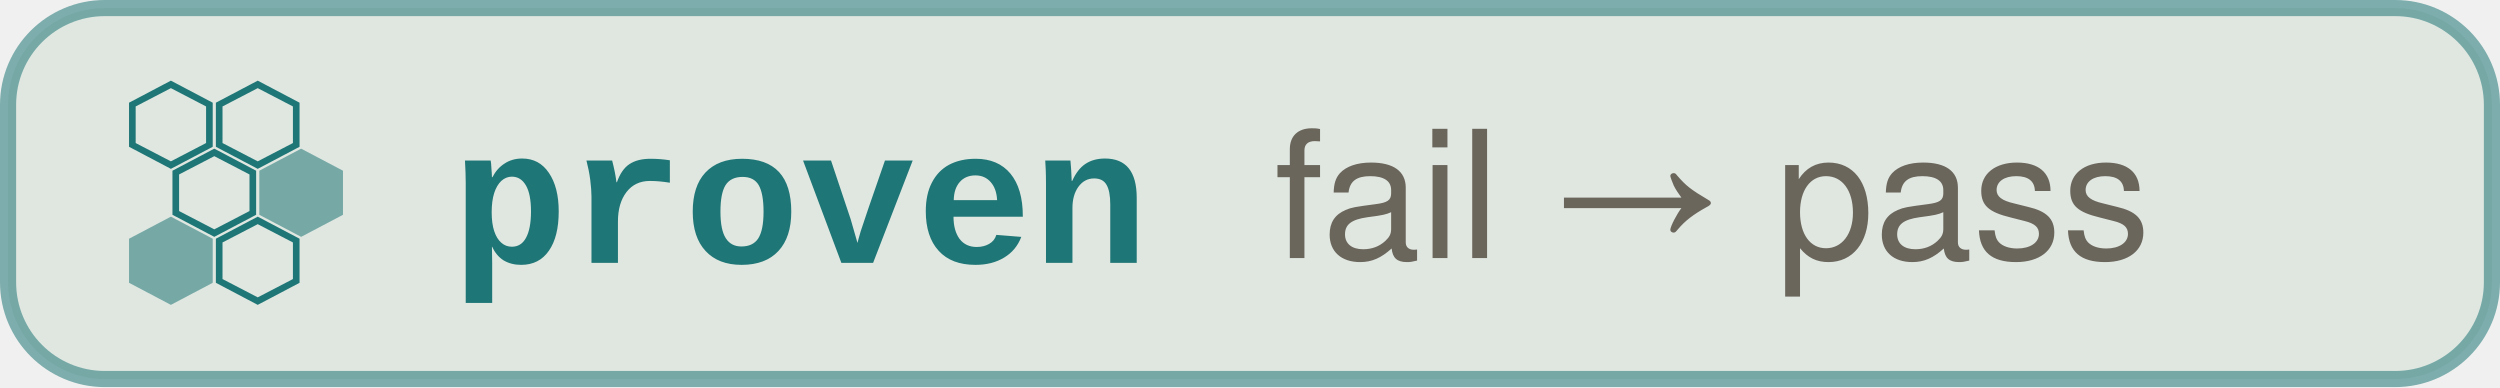
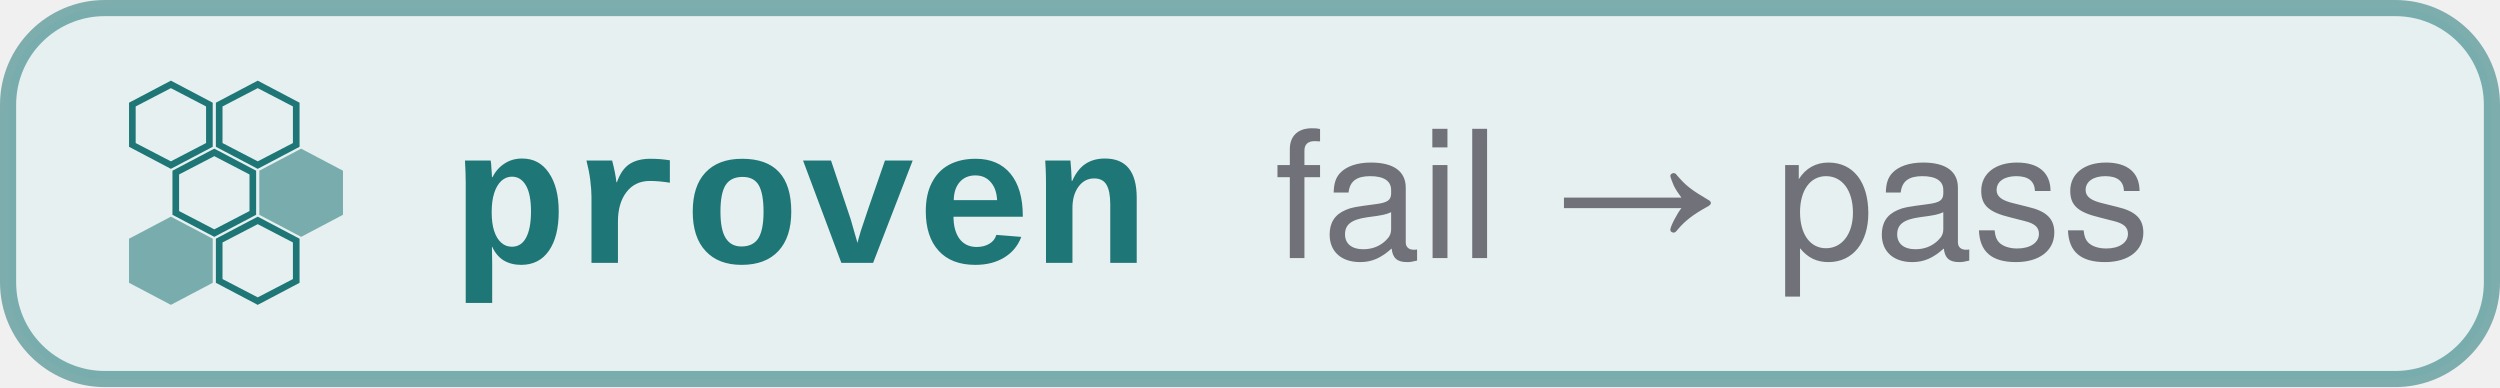
<svg xmlns="http://www.w3.org/2000/svg" width="155" height="24" viewBox="0 0 155 24" role="img" aria-label="Oxagen · proven · fail → pass">
-   <rect x=".5" y=".5" width="154" height="23" rx="6" fill="#F8F5EE" stroke="rgba(31,118,118,0.55)" />
+   <rect x=".5" y=".5" width="154" height="23" rx="6" fill="#FFFFFF" stroke="rgba(31,118,118,0.55)" />
  <rect x=".5" y=".5" width="154" height="23" rx="6" fill="rgba(31,118,118,0.11)" />
  <g transform="translate(8,5) scale(0.4117647)" fill="#1F7676">
    <path d="M6.3 0l6.3 3.32v6.64L6.3 13.28 0 9.96V3.32zM1 3.885v5.51l5.3 2.755 5.3-2.755v-5.51L6.3 1.13zM19.376 0l6.3 3.32v6.64l-6.3 3.32-6.3-3.32V3.32zm-5.3 3.885v5.51l5.3 2.755 5.3-2.755v-5.51l-5.3-2.755zM12.838 10.24l6.3 3.32v6.64l-6.3 3.32-6.3-3.32v-6.64zm-5.3 3.885v5.51l5.3 2.755 5.3-2.755v-5.51l-5.3-2.755zM19.376 20.48l6.3 3.32v6.64l-6.3 3.32-6.3-3.32V23.8zm-5.3 3.885v5.51l5.3 2.755 5.3-2.755v-5.51l-5.3-2.755z" />
    <path d="M25.914 10.24l6.3 3.32v6.64l-6.3 3.32-6.3-3.32v-6.64zM6.3 20.48l6.3 3.32v6.64L6.3 33.76 0 30.44V23.8z" opacity=".55" />
  </g>
  <text x="28" y="16.3" font-family="ui-monospace,SFMono-Regular,Menlo,Consolas,'Liberation Mono',monospace" font-size="12" font-weight="700" fill="#1F7676" textLength="45" lengthAdjust="spacingAndGlyphs">proven</text>
-   <text x="79" y="16" font-family="-apple-system,BlinkMacSystemFont,'Segoe UI',Helvetica,Arial,sans-serif" font-size="11" fill="#6B665C" textLength="68" lengthAdjust="spacingAndGlyphs">fail → pass</text>
+   <text x="79" y="16" font-family="-apple-system,BlinkMacSystemFont,'Segoe UI',Helvetica,Arial,sans-serif" font-size="11" fill="#71717A" textLength="68" lengthAdjust="spacingAndGlyphs">fail → pass</text>
</svg>
